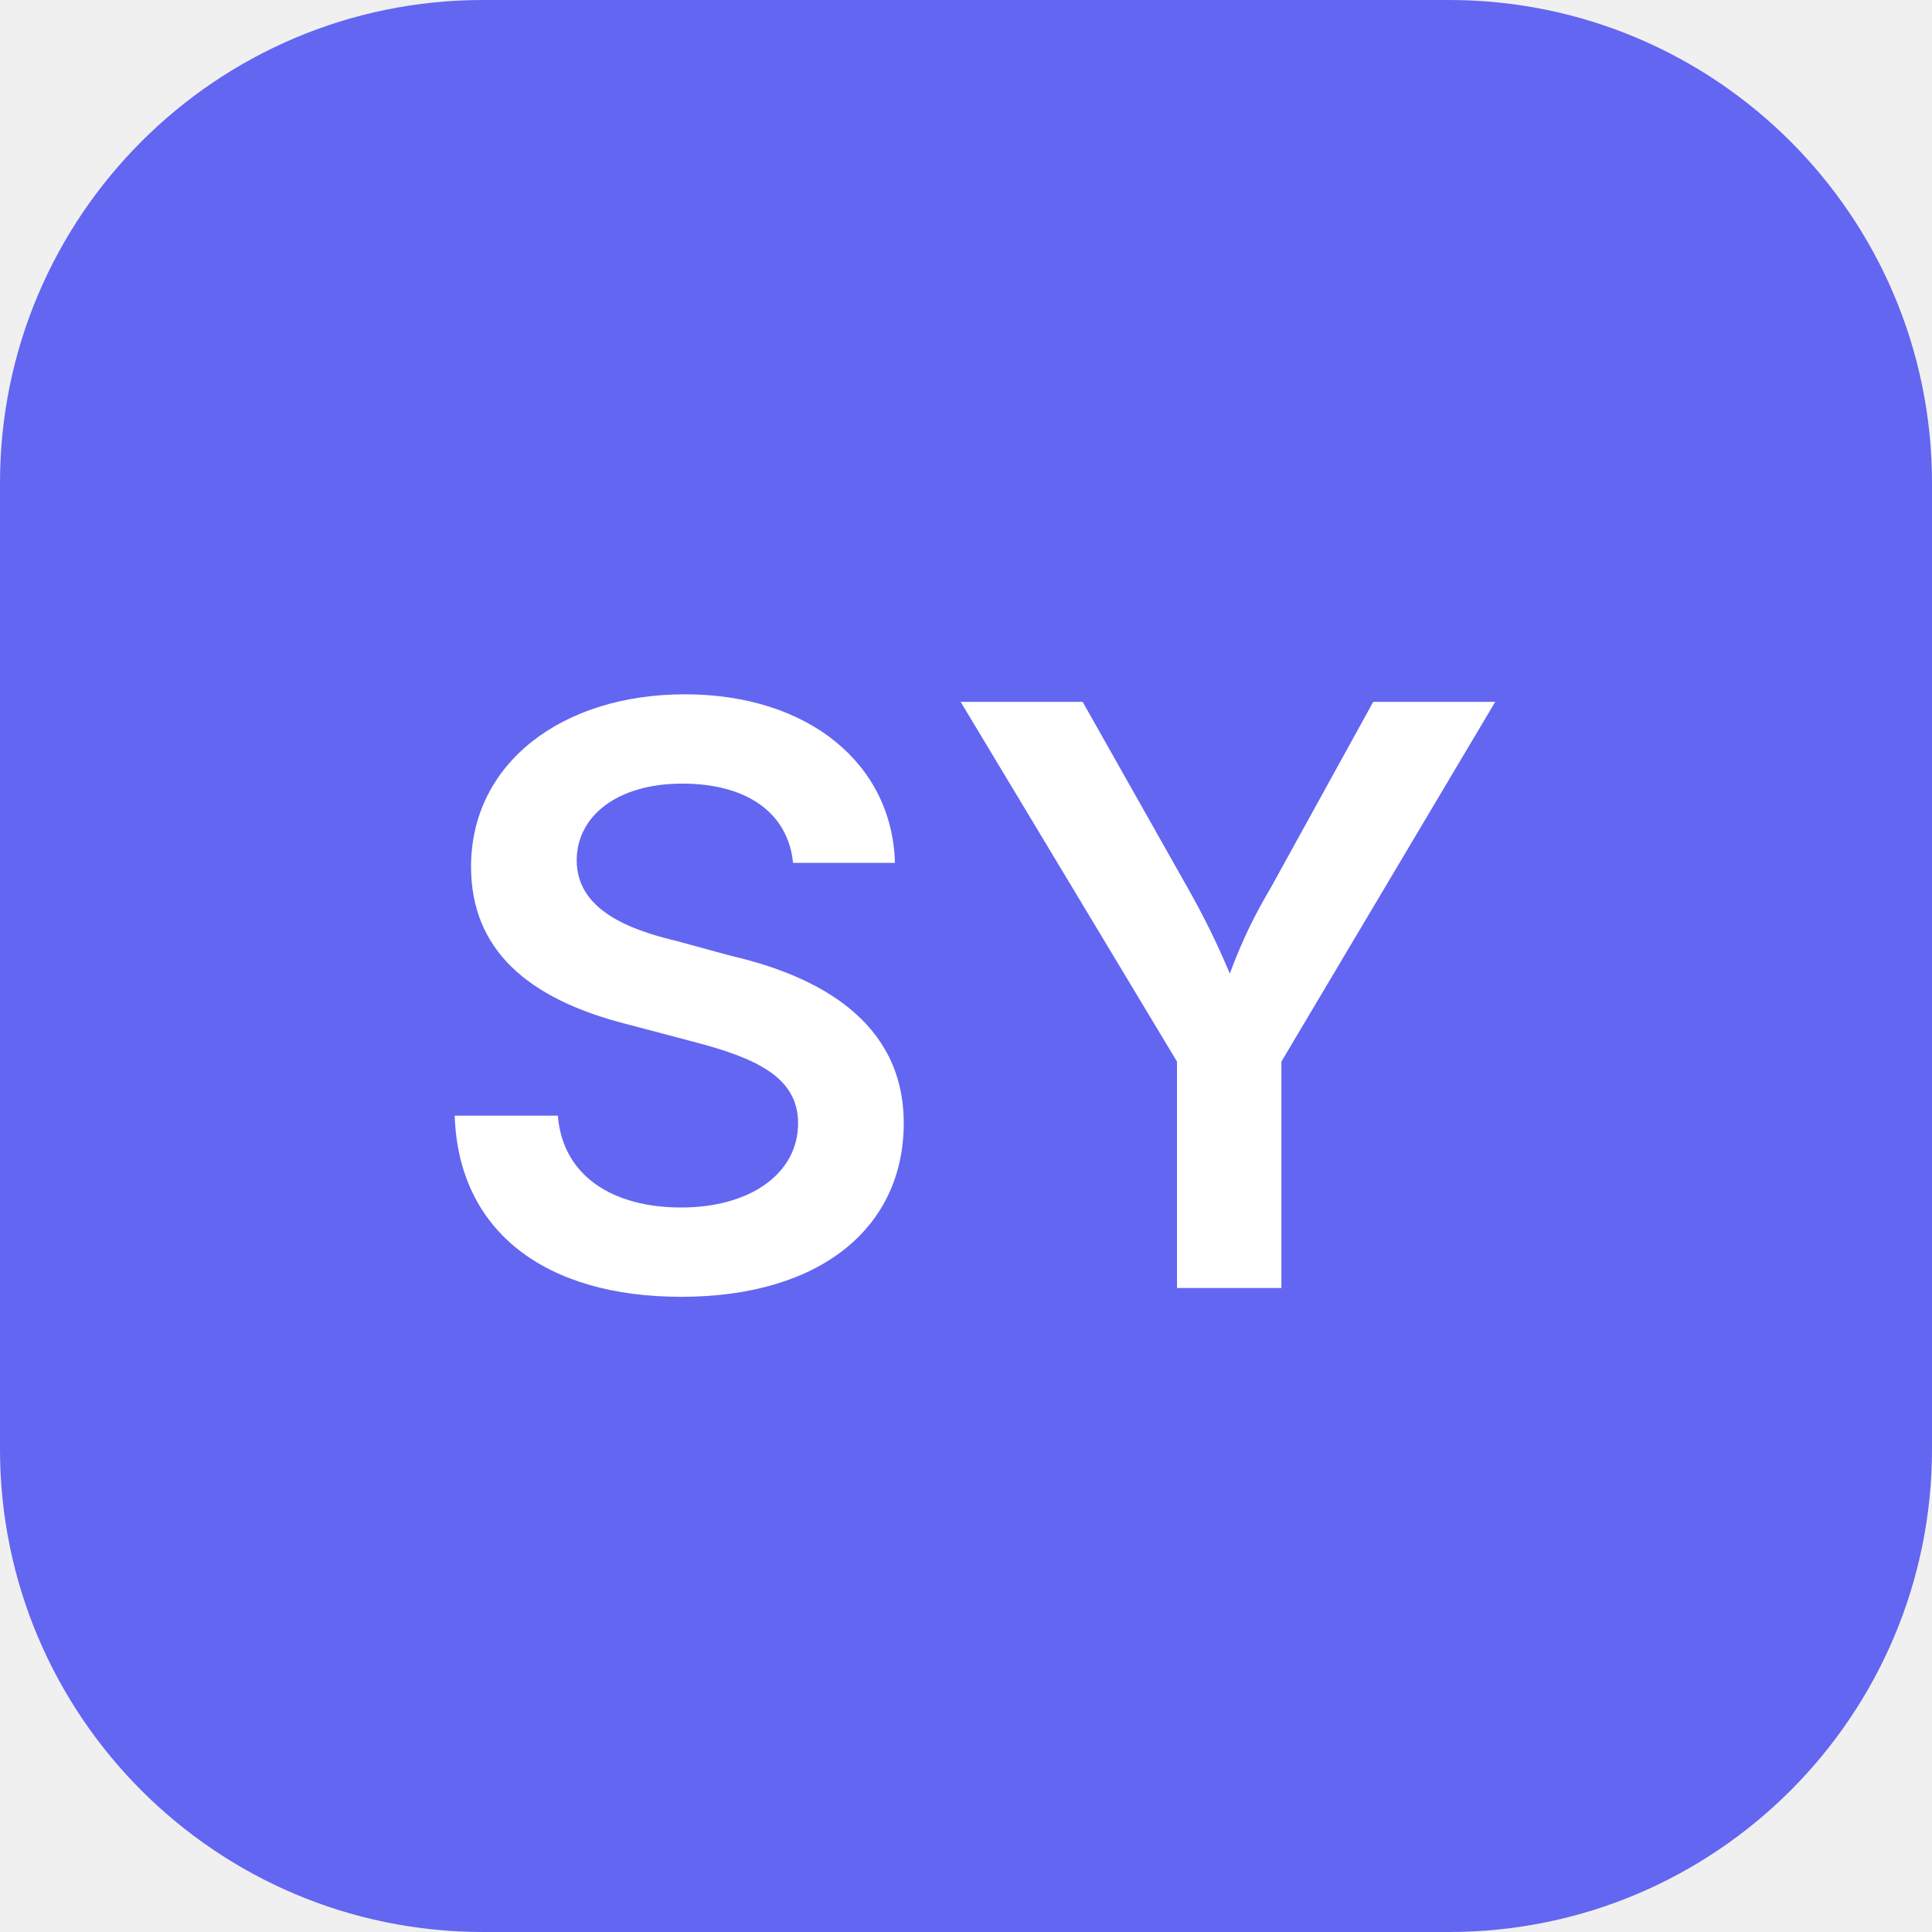
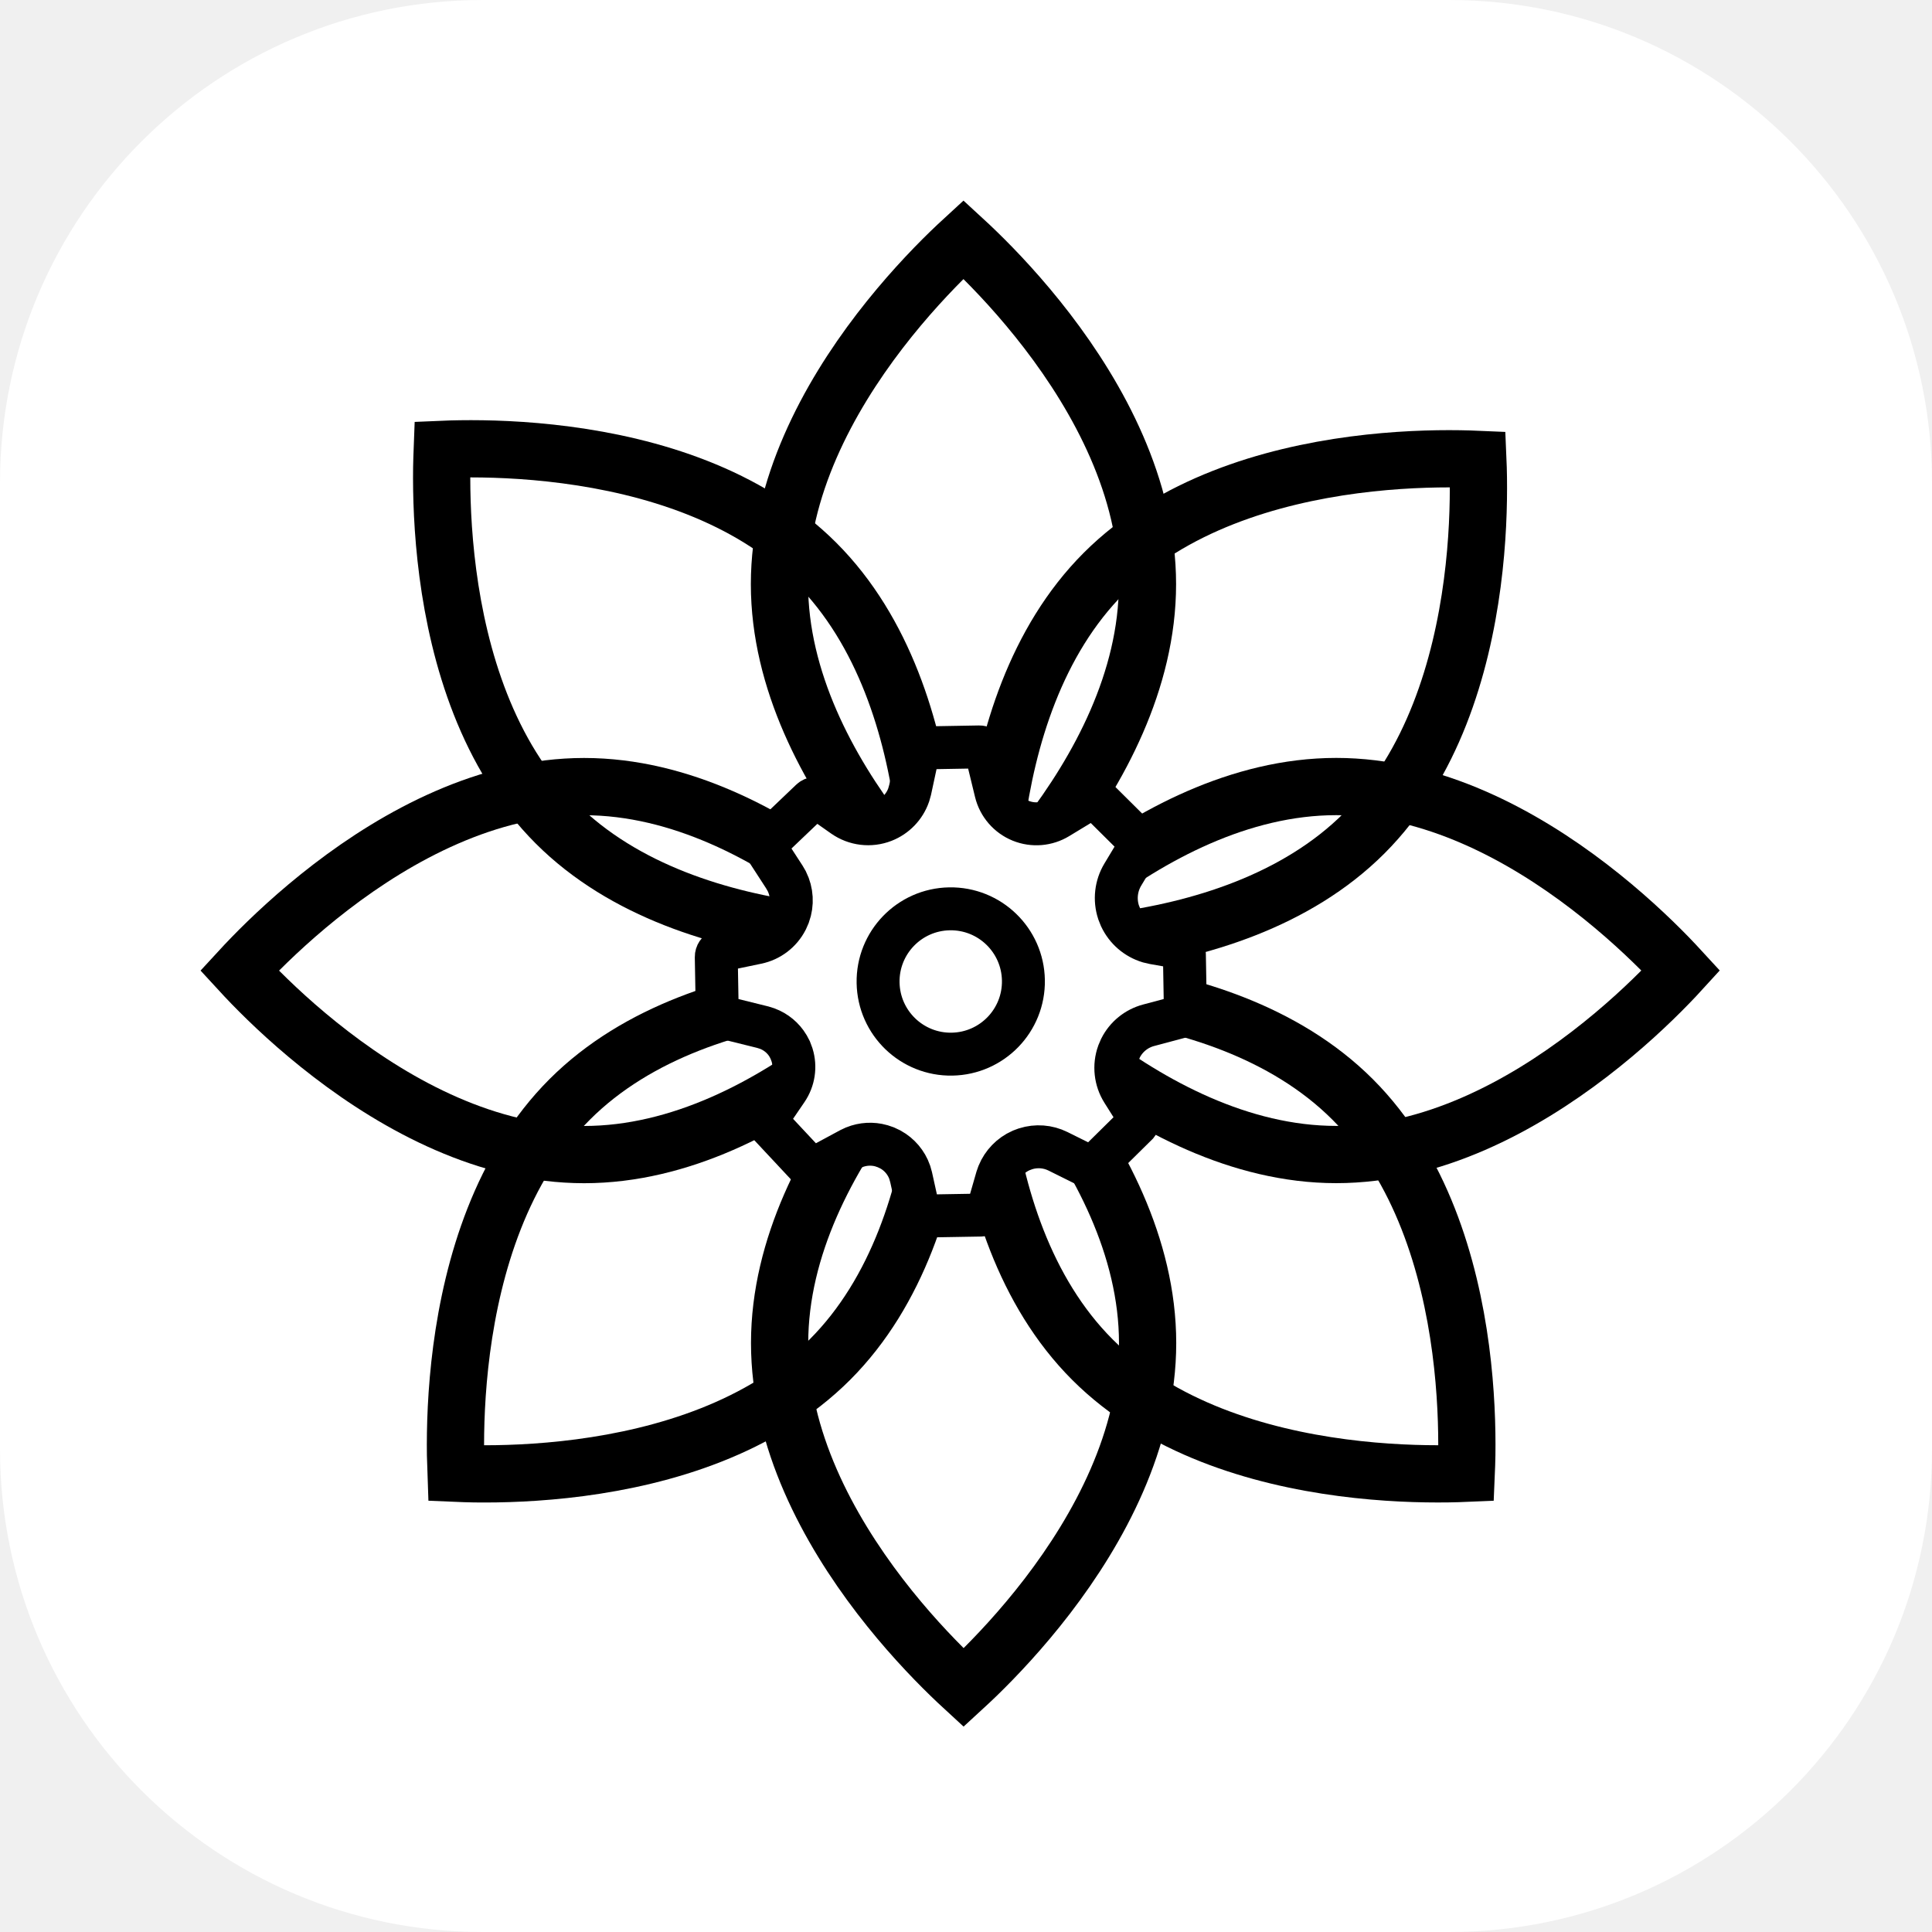
- <svg xmlns="http://www.w3.org/2000/svg" viewBox="0 0 24 24" width="24" height="24">
-   <rect width="24" height="24" rx="6" fill="#6366F1" />
-   <text x="12" y="16" fill="#ffffff" font-size="10" font-family="system-ui, -apple-system, sans-serif" font-weight="600" text-anchor="middle">SY</text>
+ <svg xmlns="http://www.w3.org/2000/svg" version="1.1" width="24" height="24" viewBox="0 0 1000 1000">
+   <g clip-path="url(#SvgjsClipPath1024)">
+     <rect width="1000" height="1000" fill="#ffffff" />
+     <g transform="matrix(14.81481,0,0,14.81481,100,100)">
+       <svg version="1.1" width="54" height="54">
+         <svg width="54" height="54" viewBox="0 0 54 54" fill="none">
+           <path d="M27.852 26.331C27.844 26.145 27.837 25.93 27.834 25.692C27.82 24.757 27.855 23.458 28.046 22.005C28.432 19.069 29.439 15.652 31.822 13.269C34.205 10.887 37.621 9.88 40.557 9.493C42.011 9.302 43.31 9.267 44.245 9.281C44.483 9.284 44.697 9.292 44.883 9.3C44.891 9.486 44.898 9.699 44.901 9.937C44.914 10.872 44.88 12.171 44.688 13.624C44.302 16.561 43.296 19.977 40.913 22.36C38.53 24.743 35.113 25.75 32.176 26.136C30.723 26.327 29.425 26.361 28.49 26.348C28.252 26.345 28.038 26.339 27.852 26.331Z" stroke="black" stroke-width="2" />
+           <path d="M27.892 27.159C28.018 27.022 28.165 26.865 28.331 26.694C28.983 26.024 29.925 25.13 31.088 24.237C33.438 22.434 36.566 20.73 39.935 20.73C43.305 20.731 46.433 22.434 48.782 24.237C49.945 25.13 50.889 26.024 51.54 26.694C51.706 26.865 51.851 27.022 51.977 27.159C51.852 27.296 51.706 27.452 51.54 27.622C50.889 28.293 49.945 29.187 48.782 30.079C46.433 31.882 43.305 33.587 39.935 33.587C36.566 33.587 33.438 31.882 31.088 30.079C29.925 29.187 28.983 28.293 28.331 27.622C28.165 27.451 28.018 27.296 27.892 27.159Z" stroke="black" stroke-width="2" />
+           <path d="M27.446 27.692C27.632 27.684 27.847 27.677 28.085 27.674C29.02 27.66 30.319 27.694 31.772 27.886C34.709 28.272 38.125 29.279 40.508 31.662C42.891 34.045 43.897 37.461 44.284 40.397C44.475 41.85 44.51 43.15 44.497 44.085C44.493 44.323 44.485 44.537 44.477 44.723C44.291 44.731 44.078 44.737 43.841 44.741C42.906 44.754 41.606 44.719 40.153 44.528C37.217 44.142 33.8 43.136 31.417 40.753C29.034 38.37 28.028 34.953 27.641 32.016C27.45 30.563 27.416 29.264 27.429 28.33C27.433 28.092 27.438 27.878 27.446 27.692Z" stroke="black" stroke-width="2" />
+           <path d="M26.916 28.129C27.053 28.255 27.21 28.402 27.381 28.568C28.051 29.22 28.946 30.163 29.838 31.325C31.641 33.675 33.345 36.803 33.345 40.173C33.345 43.542 31.641 46.67 29.838 49.02C28.946 50.182 28.051 51.126 27.381 51.777C27.21 51.943 27.053 52.089 26.916 52.215C26.779 52.089 26.623 51.943 26.453 51.777C25.783 51.126 24.888 50.182 23.996 49.02C22.193 46.67 20.488 43.543 20.488 40.173C20.488 36.803 22.193 33.675 23.996 31.325C24.888 30.163 25.783 29.22 26.453 28.568C26.624 28.402 26.779 28.255 26.916 28.129Z" stroke="black" stroke-width="2" />
+           <path d="M26.215 27.691C26.223 27.877 26.229 28.092 26.233 28.331C26.246 29.265 26.212 30.564 26.021 32.017C25.634 34.954 24.627 38.37 22.244 40.753C19.861 43.136 16.445 44.142 13.509 44.529C12.056 44.72 10.756 44.755 9.821 44.742C9.583 44.738 9.37 44.73 9.183 44.722C9.176 44.536 9.169 44.323 9.165 44.086C9.152 43.151 9.187 41.851 9.378 40.398C9.765 37.462 10.771 34.045 13.153 31.662C15.536 29.279 18.953 28.273 21.89 27.887C23.343 27.695 24.642 27.661 25.577 27.674C25.815 27.678 26.029 27.683 26.215 27.691Z" stroke="black" stroke-width="2" />
+           <path d="M25.702 27.16C25.576 27.297 25.429 27.454 25.263 27.625C24.611 28.296 23.668 29.19 22.506 30.082C20.156 31.885 17.028 33.589 13.658 33.589C10.289 33.589 7.161 31.885 4.812 30.082C3.649 29.19 2.705 28.296 2.054 27.625C1.888 27.454 1.742 27.297 1.616 27.16C1.742 27.023 1.888 26.868 2.054 26.697C2.705 26.027 3.649 25.133 4.812 24.24C7.161 22.437 10.289 20.733 13.658 20.732C17.028 20.732 20.156 22.437 22.506 24.24C23.669 25.133 24.611 26.027 25.263 26.697C25.428 26.868 25.576 27.023 25.702 27.16Z" stroke="black" stroke-width="2" />
+           <path d="M25.734 25.981C25.547 25.989 25.333 25.996 25.094 25.999C24.16 26.013 22.86 25.979 21.408 25.787C18.471 25.401 15.054 24.394 12.672 22.011C10.289 19.628 9.282 16.212 8.896 13.275C8.705 11.822 8.67 10.523 8.683 9.588C8.687 9.35 8.695 9.136 8.702 8.95C8.888 8.942 9.102 8.935 9.339 8.932C10.274 8.919 11.573 8.953 13.027 9.145C15.963 9.531 19.38 10.537 21.762 12.92C24.145 15.303 25.152 18.72 25.538 21.657C25.73 23.11 25.764 24.409 25.75 25.343C25.747 25.581 25.741 25.795 25.734 25.981Z" stroke="black" stroke-width="2" />
+           <path d="M26.912 25.703C26.775 25.577 26.618 25.43 26.447 25.264C25.777 24.612 24.882 23.669 23.99 22.507C22.187 20.157 20.483 17.029 20.483 13.659C20.483 10.29 22.187 7.162 23.99 4.812C24.883 3.65 25.777 2.706 26.447 2.055C26.618 1.889 26.775 1.743 26.912 1.617C27.049 1.743 27.205 1.889 27.375 2.055C28.046 2.706 28.94 3.65 29.832 4.812C31.635 7.162 33.34 10.29 33.34 13.659C33.34 17.029 31.635 20.157 29.832 22.507C28.94 23.669 28.046 24.612 27.375 25.264C27.204 25.43 27.049 25.577 26.912 25.703Z" stroke="black" stroke-width="2" />
+           <path d="M25.561 19.379L27.462 19.346C27.549 19.344 27.629 19.388 27.675 19.458L27.709 19.537L28.045 20.92C28.156 21.376 28.48 21.751 28.915 21.927C29.342 22.099 29.825 22.059 30.218 21.82L31.304 21.161C31.377 21.116 31.466 21.113 31.541 21.149L31.61 21.197L32.996 22.573C33.058 22.634 33.083 22.72 33.066 22.801L33.035 22.88L32.479 23.805C32.239 24.204 32.187 24.685 32.33 25.122L32.403 25.306C32.597 25.715 32.952 26.02 33.379 26.15L33.567 26.194L34.424 26.345C34.541 26.366 34.628 26.468 34.63 26.587L34.664 28.532C34.666 28.647 34.589 28.749 34.478 28.778L33.379 29.071C32.951 29.185 32.596 29.476 32.399 29.866L32.325 30.039C32.165 30.485 32.219 30.979 32.471 31.38L33.003 32.224C33.05 32.298 33.053 32.39 33.017 32.466L32.967 32.535L31.539 33.944C31.483 34 31.404 34.024 31.328 34.013L31.253 33.99L30.214 33.474C29.859 33.298 29.453 33.269 29.08 33.387L28.922 33.446C28.564 33.606 28.284 33.897 28.136 34.255L28.081 34.412L27.762 35.521C27.731 35.626 27.635 35.7 27.526 35.702L25.587 35.735C25.468 35.737 25.365 35.656 25.339 35.54L25.083 34.381L25.034 34.207C24.915 33.868 24.675 33.585 24.361 33.411L24.198 33.334L24.043 33.281C23.731 33.193 23.398 33.212 23.097 33.333L22.95 33.402L21.773 34.036C21.698 34.076 21.61 34.075 21.538 34.036L21.472 33.987L20.137 32.559C20.078 32.494 20.057 32.405 20.079 32.324L20.113 32.247L20.737 31.332C20.983 30.971 21.049 30.52 20.923 30.108L20.858 29.934L20.782 29.79C20.615 29.512 20.358 29.299 20.054 29.186L19.898 29.137L18.497 28.79C18.387 28.762 18.31 28.665 18.308 28.552L18.275 26.689C18.273 26.584 18.337 26.491 18.432 26.453L18.474 26.44L19.696 26.185C20.145 26.092 20.523 25.8 20.729 25.398L20.807 25.219C20.947 24.831 20.921 24.405 20.74 24.04L20.652 23.888L20.048 22.957C19.983 22.856 19.997 22.723 20.084 22.64L21.585 21.208C21.672 21.126 21.805 21.116 21.902 21.184L22.718 21.758C23.13 22.047 23.659 22.111 24.127 21.928C24.538 21.767 24.853 21.436 24.997 21.027L25.048 20.846L25.321 19.576C25.345 19.463 25.445 19.381 25.561 19.379Z" fill="white" stroke="black" stroke-width="1.5" />
+           <circle cx="26.467" cy="27.541" r="2.539" transform="rotate(-1 26.4669 27.5406)" fill="white" stroke="black" stroke-width="1.5" />
+         </svg>
+       </svg>
+     </g>
+   </g>
+   <defs>
+     <clipPath id="SvgjsClipPath1024">
+       <rect width="1000" height="1000" x="0" y="0" rx="250" ry="250" />
+     </clipPath>
+   </defs>
</svg>
